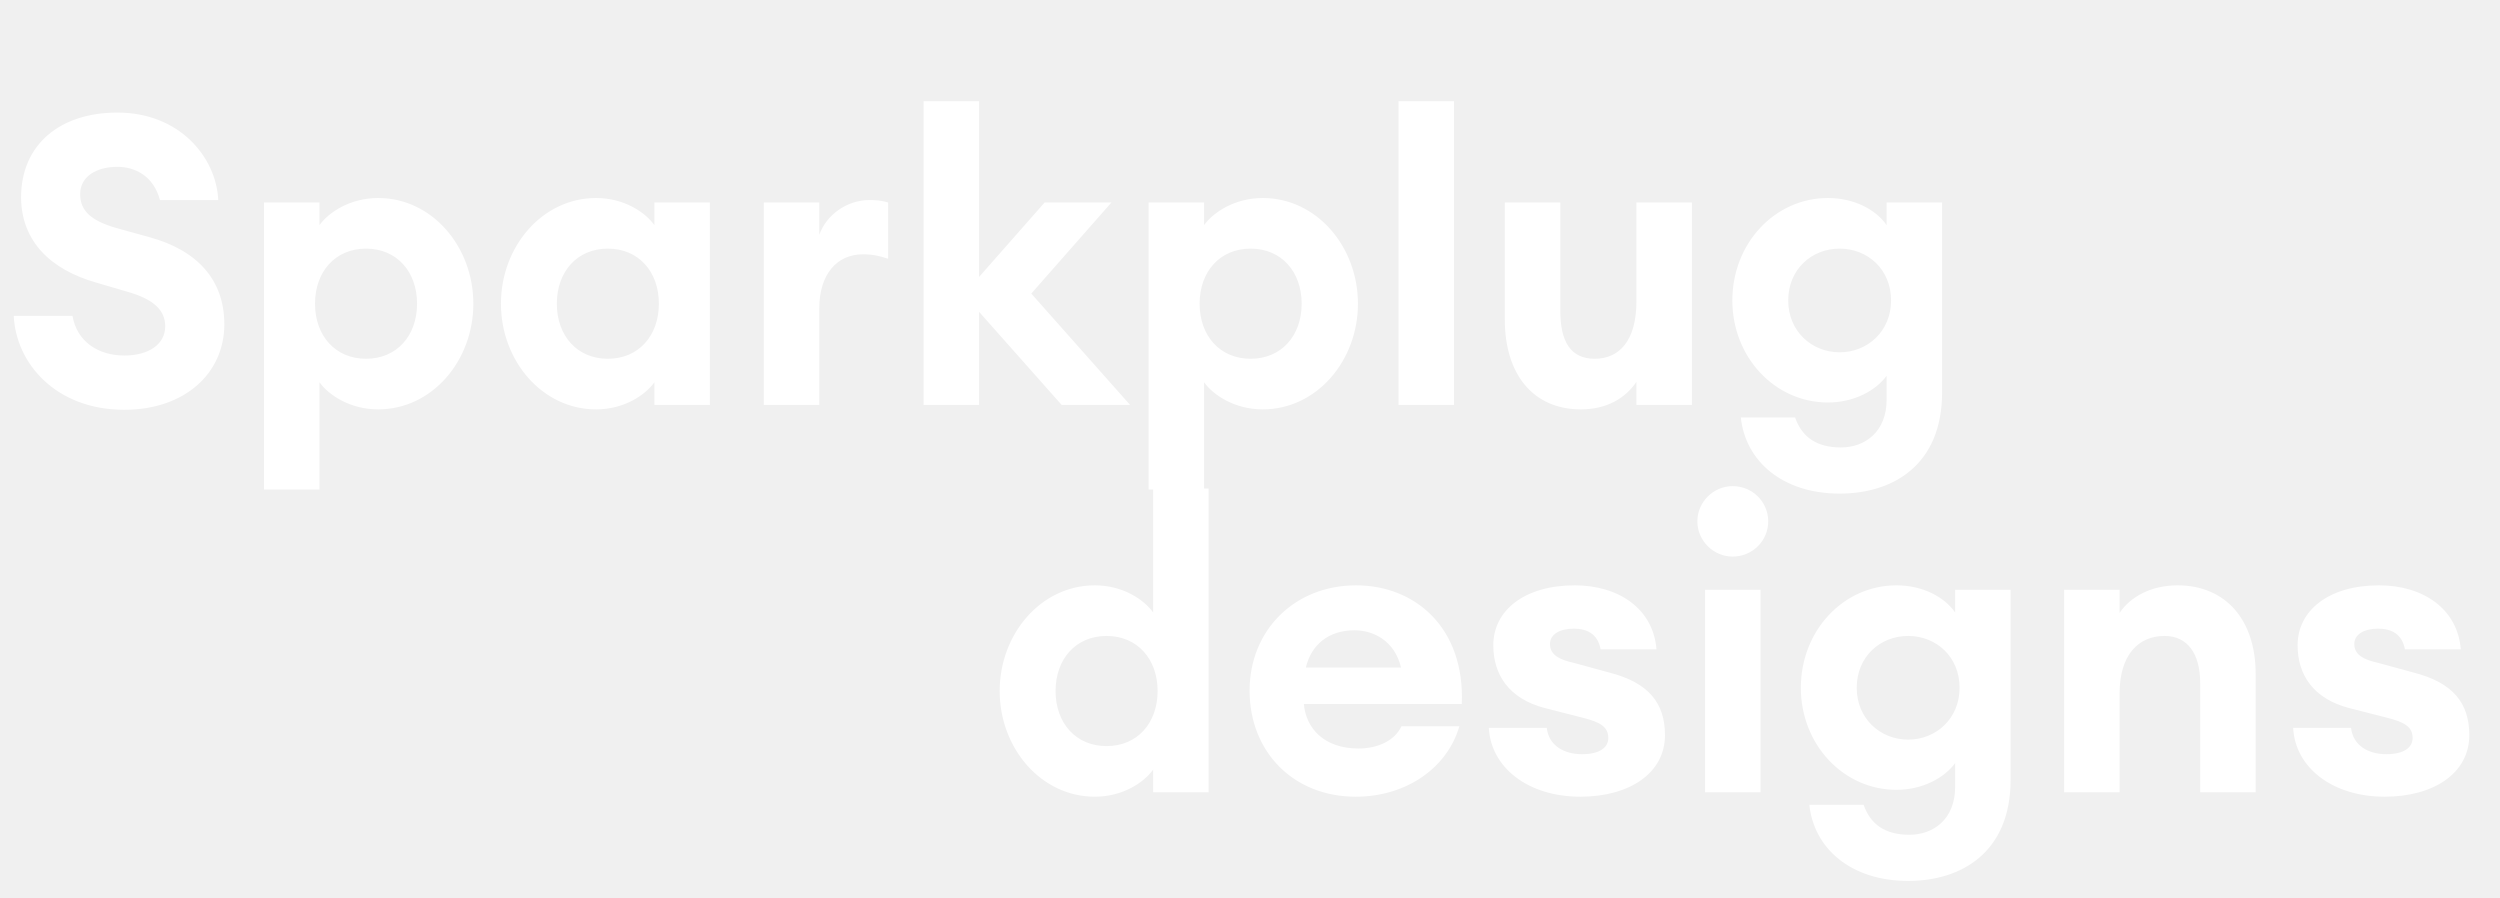
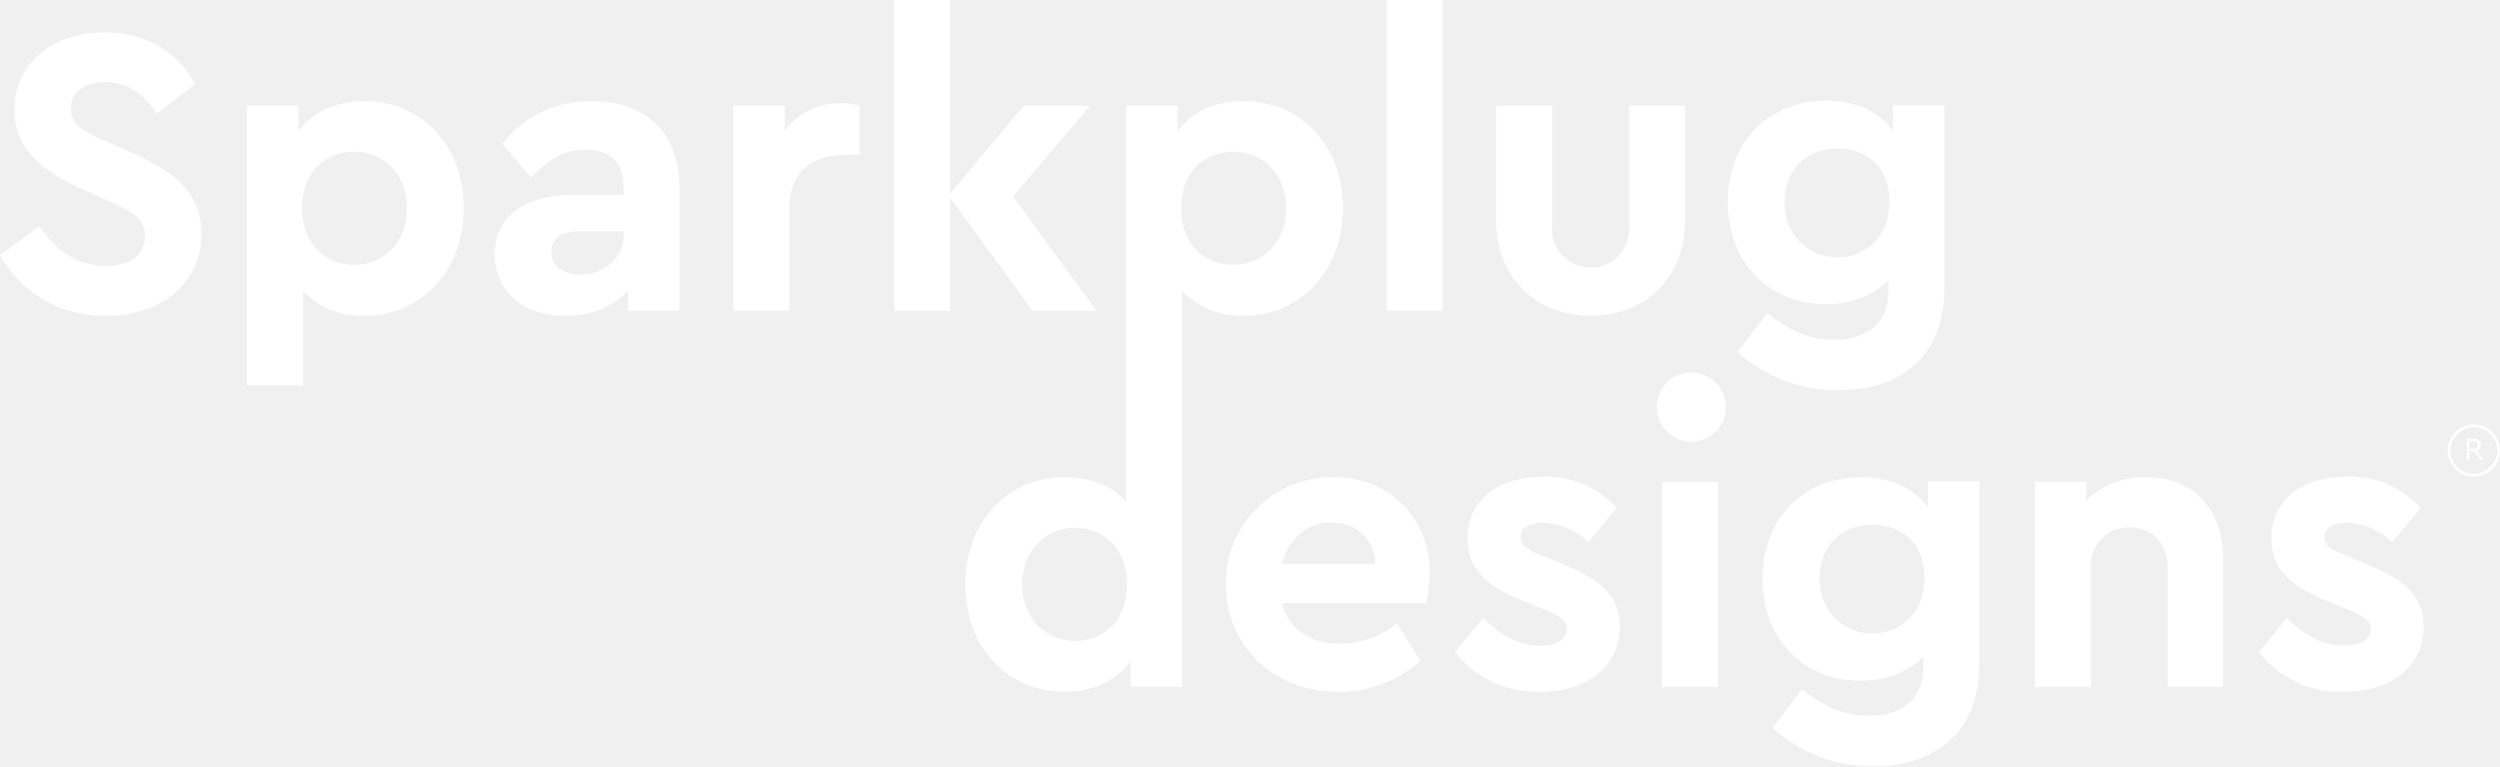
- <svg xmlns="http://www.w3.org/2000/svg" width="142" height="51" viewBox="0 0 142 51" fill="none">
-   <path d="M7.061 23.276C10.488 23.276 12.742 21.206 12.742 18.423C12.742 15.87 11.178 14.214 8.51 13.478L6.601 12.949C5.244 12.558 4.531 12.006 4.554 10.994C4.577 10.005 5.497 9.476 6.67 9.476C7.659 9.476 8.717 9.982 9.085 11.362H12.397C12.282 8.924 10.189 6.394 6.67 6.394C3.404 6.394 1.196 8.211 1.196 11.224C1.219 13.708 2.875 15.318 5.474 16.054L7.199 16.56C8.763 16.997 9.384 17.641 9.384 18.538C9.384 19.573 8.418 20.194 7.061 20.194C5.589 20.194 4.37 19.412 4.117 17.94H0.782C0.897 20.608 3.151 23.276 7.061 23.276ZM18.146 27.807V21.712C18.675 22.448 19.894 23.253 21.481 23.253C24.54 23.253 26.886 20.493 26.886 17.25C26.886 14.007 24.54 11.247 21.481 11.247C19.894 11.247 18.675 12.052 18.146 12.788V11.5H14.995V27.807H18.146ZM20.791 20.378C19.043 20.378 17.893 19.067 17.893 17.25C17.893 15.433 19.043 14.122 20.791 14.122C22.539 14.122 23.689 15.433 23.689 17.25C23.689 19.067 22.539 20.378 20.791 20.378ZM33.859 23.253C35.446 23.253 36.642 22.448 37.171 21.712V23H40.322V11.5H37.171V12.788C36.642 12.052 35.446 11.247 33.859 11.247C30.8 11.247 28.454 14.007 28.454 17.25C28.454 20.493 30.8 23.253 33.859 23.253ZM34.526 20.378C32.778 20.378 31.628 19.067 31.628 17.25C31.628 15.433 32.778 14.122 34.526 14.122C36.274 14.122 37.424 15.433 37.424 17.25C37.424 19.067 36.274 20.378 34.526 20.378ZM43.385 23H46.536V17.503C46.536 15.594 47.525 14.444 49.02 14.444C49.549 14.444 49.963 14.536 50.446 14.697V11.5C50.055 11.385 49.733 11.362 49.388 11.362C48.1 11.362 46.927 12.213 46.536 13.34V11.5H43.385V23ZM60.302 23H64.189L58.577 16.675L63.131 11.5H59.336L55.61 15.732V5.75H52.459V23H55.61V17.71L60.302 23ZM68.391 27.807V21.712C68.92 22.448 70.139 23.253 71.726 23.253C74.785 23.253 77.131 20.493 77.131 17.25C77.131 14.007 74.785 11.247 71.726 11.247C70.139 11.247 68.92 12.052 68.391 12.788V11.5H65.24V27.807H68.391ZM71.036 20.378C69.288 20.378 68.138 19.067 68.138 17.25C68.138 15.433 69.288 14.122 71.036 14.122C72.784 14.122 73.934 15.433 73.934 17.25C73.934 19.067 72.784 20.378 71.036 20.378ZM79.435 23H82.586V5.75H79.435V23ZM89.798 23.253C91.27 23.253 92.328 22.609 92.949 21.689V23H96.1V11.5H92.949V17.112C92.949 19.343 91.983 20.378 90.58 20.378C89.2 20.378 88.625 19.389 88.625 17.641V11.5H85.474V18.17C85.474 21.206 87.038 23.253 89.798 23.253ZM104.492 28.037C107.482 28.037 110.311 26.45 110.311 22.287V11.5H107.16V12.788C106.539 11.891 105.297 11.247 103.825 11.247C100.812 11.247 98.397 13.823 98.397 17.066C98.397 20.286 100.812 22.862 103.825 22.862C105.297 22.862 106.539 22.195 107.16 21.344V22.701C107.16 24.518 105.941 25.415 104.561 25.415C103.204 25.415 102.353 24.84 101.962 23.713H98.88C99.133 26.174 101.226 28.037 104.492 28.037ZM104.492 20.01C102.905 20.01 101.571 18.814 101.571 17.066C101.571 15.295 102.905 14.122 104.492 14.122C106.079 14.122 107.413 15.295 107.413 17.066C107.413 18.814 106.079 20.01 104.492 20.01Z" fill="white" />
-   <path d="M62.187 45.253C63.774 45.253 64.97 44.448 65.499 43.712V45H68.65V27.75H65.499V34.788C64.97 34.052 63.774 33.247 62.187 33.247C59.128 33.247 56.782 36.007 56.782 39.25C56.782 42.493 59.128 45.253 62.187 45.253ZM62.854 42.378C61.106 42.378 59.956 41.067 59.956 39.25C59.956 37.433 61.106 36.122 62.854 36.122C64.602 36.122 65.752 37.433 65.752 39.25C65.752 41.067 64.602 42.378 62.854 42.378ZM77.003 45.253C79.924 45.253 82.224 43.574 82.891 41.251H79.602C79.234 42.056 78.268 42.516 77.164 42.516C75.186 42.516 74.174 41.343 74.059 39.986H83.029C83.213 35.662 80.384 33.247 77.026 33.247C73.53 33.247 70.977 35.8 70.977 39.227C70.977 42.723 73.484 45.253 77.003 45.253ZM76.934 35.8C77.992 35.8 79.211 36.375 79.579 37.916H74.174C74.473 36.628 75.462 35.8 76.934 35.8ZM89.764 45.253C92.547 45.253 94.571 43.919 94.571 41.757C94.571 39.94 93.651 38.767 91.374 38.192L89.35 37.64C88.637 37.479 88.039 37.226 88.039 36.582C88.039 36.03 88.591 35.708 89.396 35.708C90.109 35.708 90.753 35.984 90.914 36.881H94.088C93.904 34.581 91.949 33.247 89.442 33.247C86.59 33.247 84.819 34.673 84.819 36.651C84.819 38.33 85.716 39.687 87.74 40.216L89.902 40.768C90.914 41.021 91.351 41.297 91.351 41.918C91.351 42.47 90.845 42.838 89.856 42.838C88.844 42.838 87.97 42.355 87.855 41.343H84.566C84.681 43.597 86.797 45.253 89.764 45.253ZM98.411 31.614C99.538 31.614 100.435 30.717 100.435 29.613C100.435 28.509 99.538 27.612 98.411 27.612C97.33 27.612 96.41 28.509 96.41 29.613C96.41 30.717 97.33 31.614 98.411 31.614ZM96.847 45H99.998V33.5H96.847V45ZM108.383 50.037C111.373 50.037 114.202 48.45 114.202 44.287V33.5H111.051V34.788C110.43 33.891 109.188 33.247 107.716 33.247C104.703 33.247 102.288 35.823 102.288 39.066C102.288 42.286 104.703 44.862 107.716 44.862C109.188 44.862 110.43 44.195 111.051 43.344V44.701C111.051 46.518 109.832 47.415 108.452 47.415C107.095 47.415 106.244 46.84 105.853 45.713H102.771C103.024 48.174 105.117 50.037 108.383 50.037ZM108.383 42.01C106.796 42.01 105.462 40.814 105.462 39.066C105.462 37.295 106.796 36.122 108.383 36.122C109.97 36.122 111.304 37.295 111.304 39.066C111.304 40.814 109.97 42.01 108.383 42.01ZM117.242 45H120.393V39.388C120.393 37.18 121.474 36.122 122.946 36.122C124.257 36.122 124.97 37.134 124.97 38.79V45H128.121V38.261C128.121 35.271 126.465 33.247 123.682 33.247C122.187 33.247 121.014 33.891 120.393 34.811V33.5H117.242V45ZM135.449 45.253C138.232 45.253 140.256 43.919 140.256 41.757C140.256 39.94 139.336 38.767 137.059 38.192L135.035 37.64C134.322 37.479 133.724 37.226 133.724 36.582C133.724 36.03 134.276 35.708 135.081 35.708C135.794 35.708 136.438 35.984 136.599 36.881H139.773C139.589 34.581 137.634 33.247 135.127 33.247C132.275 33.247 130.504 34.673 130.504 36.651C130.504 38.33 131.401 39.687 133.425 40.216L135.587 40.768C136.599 41.021 137.036 41.297 137.036 41.918C137.036 42.47 136.53 42.838 135.541 42.838C134.529 42.838 133.655 42.355 133.54 41.343H130.251C130.366 43.597 132.482 45.253 135.449 45.253Z" fill="white" />
+ <svg xmlns="http://www.w3.org/2000/svg" viewBox="0 0 451.92 138.56">
+   <defs>
+     <style>.cls-1{fill:#ffffff;}</style>
+   </defs>
+   <g id="Layer_2" data-name="Layer 2">
+     <g id="Layer_1-2" data-name="Layer 1">
+       <path class="cls-1" d="M24.2,27.79l-5.62-2.47c-3.6-1.65-5.77-2.85-5.77-5.69,0-3.3,2.85-4.8,6.14-4.8,4.05,0,7,2.1,9.44,5.7l6.89-5.32C32.36,9.81,26.82,5.84,19,5.84c-9.29,0-16.4,5.47-16.4,14,0,7,4.94,11,12,14.23l5.32,2.4c3.9,1.8,6.29,2.92,6.29,6.14,0,3.45-2.69,5.47-7,5.47-5.92,0-9.44-3.44-12.13-7.19L0,46.14A21.33,21.33,0,0,0,19.1,57.08c9.82,0,17.31-5.62,17.31-14.83C36.41,35.21,32,31.24,24.2,27.79Z" />
+       <path class="cls-1" d="M65.84,18.28c-5.17,0-9.36,1.95-11.91,5.47V19.1H44.64V69.67H54.75V52.59a14.79,14.79,0,0,0,11.09,4.49c10.49,0,18-8.31,18-19.48S76.33,18.28,65.84,18.28ZM64,47.87c-4.72,0-9.37-3.22-9.37-10.27S59.32,27.42,64,27.42c5.31,0,9.58,4,9.58,10.26S69.21,47.87,64,47.87Z" />
+       <path class="cls-1" d="M107,18.28a20.09,20.09,0,0,0-16.18,7.64L96,32.14c3.07-3.22,5.84-5.1,9.81-5.1,4.57,0,6.9,2.48,6.9,6.52v1.65h-9.29c-8.54,0-14,4-14,10.78,0,6.3,4.72,11.09,12.81,11.09a15.21,15.21,0,0,0,11.31-4.49v3.59h9.29v-22C122.84,23.6,116.4,18.28,107,18.28Zm5.77,24c0,4.34-3.53,7.34-7.79,7.34-3.15,0-5.32-1.5-5.32-4.05s1.87-3.75,5.17-3.75h7.94Z" />
+       <path class="cls-1" d="M141.86,23.6V19.1h-9.29V56.18h10.11V37.68c0-6.67,4.12-9.66,10-9.66h2.69V19.1a10.55,10.55,0,0,0-3.29-.45A12.6,12.6,0,0,0,141.86,23.6Z" />
+       <polygon class="cls-1" points="198.19 56.18 183.13 35.51 197.06 19.1 185.08 19.1 171.74 34.98 171.74 0 161.63 0 161.63 56.18 171.74 56.18 171.74 35.73 186.65 56.18 198.19 56.18" />
+       <path class="cls-1" d="M213.69,52.59a14.76,14.76,0,0,0,11.08,4.49c10.49,0,18-8.31,18-19.48s-7.49-19.32-18-19.32c-5.17,0-9.36,1.95-11.91,5.47V19.1h-9.29V69.67h0v21c-2.55-2.85-6.44-4.42-11.09-4.42-10.49,0-18,8.24-18,19.4s7.49,19.4,18,19.4c5.17,0,9.37-2,11.91-5.54v4.65h9.29V68h0Zm9.21-25.17c5.32,0,9.59,4,9.59,10.26s-4.35,10.19-9.59,10.19c-4.72,0-9.36-3.22-9.36-10.27S218.26,27.42,222.9,27.42Zm-28.54,88.44c-5.31,0-9.58-4-9.58-10.26s4.34-10.19,9.58-10.19c4.65,0,9.37,3.22,9.37,10.26S199,115.86,194.36,115.86Z" />
+       <rect class="cls-1" x="250.69" width="10.11" height="56.18" />
+       <path class="cls-1" d="M287.61,57.08c9.67,0,17-6.74,17-17.23V19.1H294.5V40.68a7,7,0,1,1-13.93,0V19.1H270.46V39.85C270.46,50.34,277.8,57.08,287.61,57.08Z" />
+       <path class="cls-1" d="M331.5,61.43c-4.79,0-8.39-2-12.06-4.8l-5.32,7a26.6,26.6,0,0,0,18.21,6.9c11.16,0,19.17-6,19.17-18.51v-33h-9.29v4.65c-2.54-3.52-6.74-5.47-12.13-5.47-10.11,0-17.75,7.19-17.75,18.35,0,11,7.56,18.43,17.75,18.43,4.64,0,8.69-1.57,11.31-4.42v2C341.39,58.66,337.2,61.43,331.5,61.43Zm.68-14.91c-5.17,0-9.59-3.82-9.59-10s4.34-9.67,9.59-9.67c4.64,0,9.36,2.77,9.36,9.59S336.9,46.52,332.18,46.52Z" />
+       <path class="cls-1" d="M241,86.27a19.12,19.12,0,0,0-19.4,19.4c0,10.94,8.53,19.4,20.3,19.4a22.59,22.59,0,0,0,14.83-5.54l-4.2-6.89a16.33,16.33,0,0,1-10.33,3.75c-5.32,0-9.22-2.63-10.49-7.35h26.07a25.9,25.9,0,0,0,.67-5.54C258.48,93.91,251.44,86.27,241,86.27Zm-9.29,15.66c1.2-4.65,4.64-7.49,8.91-7.49s7.94,2.77,8,7.49Z" />
+       <path class="cls-1" d="M282.37,101.93l-3.6-1.5c-2.69-1.05-3.89-1.8-3.89-3.3,0-1.8,1.57-2.62,4-2.62A12.24,12.24,0,0,1,287.16,98l5.1-6.21a17.25,17.25,0,0,0-13.34-5.62c-7.86,0-13.63,4-13.63,11.16,0,5.84,3.82,8.76,10.11,11.31l4,1.65c2.25,1,3.82,1.65,3.82,3.37,0,2.1-2.17,3.07-4.72,3.07-4,0-7.41-2-10.41-5L263,117.88a18.9,18.9,0,0,0,15.35,7.19c8.1,0,14.46-4.19,14.46-11.83C292.78,107.47,289,104.62,282.37,101.93Z" />
+       <rect class="cls-1" x="300.42" y="87.1" width="10.11" height="37.08" />
+       <path class="cls-1" d="M305.51,67.32A6.26,6.26,0,1,0,312,73.61,6.33,6.33,0,0,0,305.51,67.32Z" />
+       <path class="cls-1" d="M348.51,91.74c-2.55-3.52-6.75-5.47-12.14-5.47-10.11,0-17.75,7.19-17.75,18.35s7.56,18.43,17.75,18.43c4.64,0,8.69-1.57,11.31-4.42v2c0,6-4.19,8.77-9.89,8.77-4.79,0-8.39-1.95-12.06-4.8l-5.32,7a26.64,26.64,0,0,0,18.21,6.89c11.16,0,19.17-6,19.17-18.5v-33h-9.28Zm-10,22.77c-5.17,0-9.59-3.82-9.59-10s4.34-9.66,9.59-9.66c4.64,0,9.36,2.77,9.36,9.58S343.19,114.51,338.47,114.51Z" />
+       <path class="cls-1" d="M388,86.27a15.1,15.1,0,0,0-10.87,4.2V87.1h-9.28v37.08h10.11V102.53a6.81,6.81,0,0,1,7-7.2c4.12,0,6.89,2.93,6.89,7.2v21.65h10v-23C401.91,92.26,396.67,86.27,388,86.27Z" />
+       <path class="cls-1" d="M427.67,101.93l-3.59-1.5c-2.7-1.05-3.9-1.8-3.9-3.3,0-1.8,1.57-2.62,4-2.62A12.27,12.27,0,0,1,432.47,98l5.09-6.21a17.24,17.24,0,0,0-13.33-5.62c-7.87,0-13.64,4-13.64,11.16,0,5.84,3.82,8.76,10.12,11.31l4,1.65c2.24,1,3.82,1.65,3.82,3.37,0,2.1-2.18,3.07-4.72,3.07-4,0-7.42-2-10.42-5l-5.09,6.14a18.92,18.92,0,0,0,15.36,7.19c8.09,0,14.45-4.19,14.45-11.83C438.08,107.47,434.34,104.62,427.67,101.93Z" />
+       <path class="cls-1" d="M447.2,76.71a4.72,4.72,0,1,0,4.72,4.72A4.72,4.72,0,0,0,447.2,76.71Zm0,9a4.23,4.23,0,1,1,4.22-4.23A4.24,4.24,0,0,1,447.2,85.66Z" />
+       <path class="cls-1" d="M448.48,80.43a1.1,1.1,0,0,0-1.21-1.1h-1.34v3.79h.45V81.53h.81l1.18,1.59h.52l-1.2-1.64A1.05,1.05,0,0,0,448.48,80.43Zm-2.1.7v-1.4h.87a.7.7,0,1,1,0,1.4Z" />
+     </g>
+   </g>
</svg>
